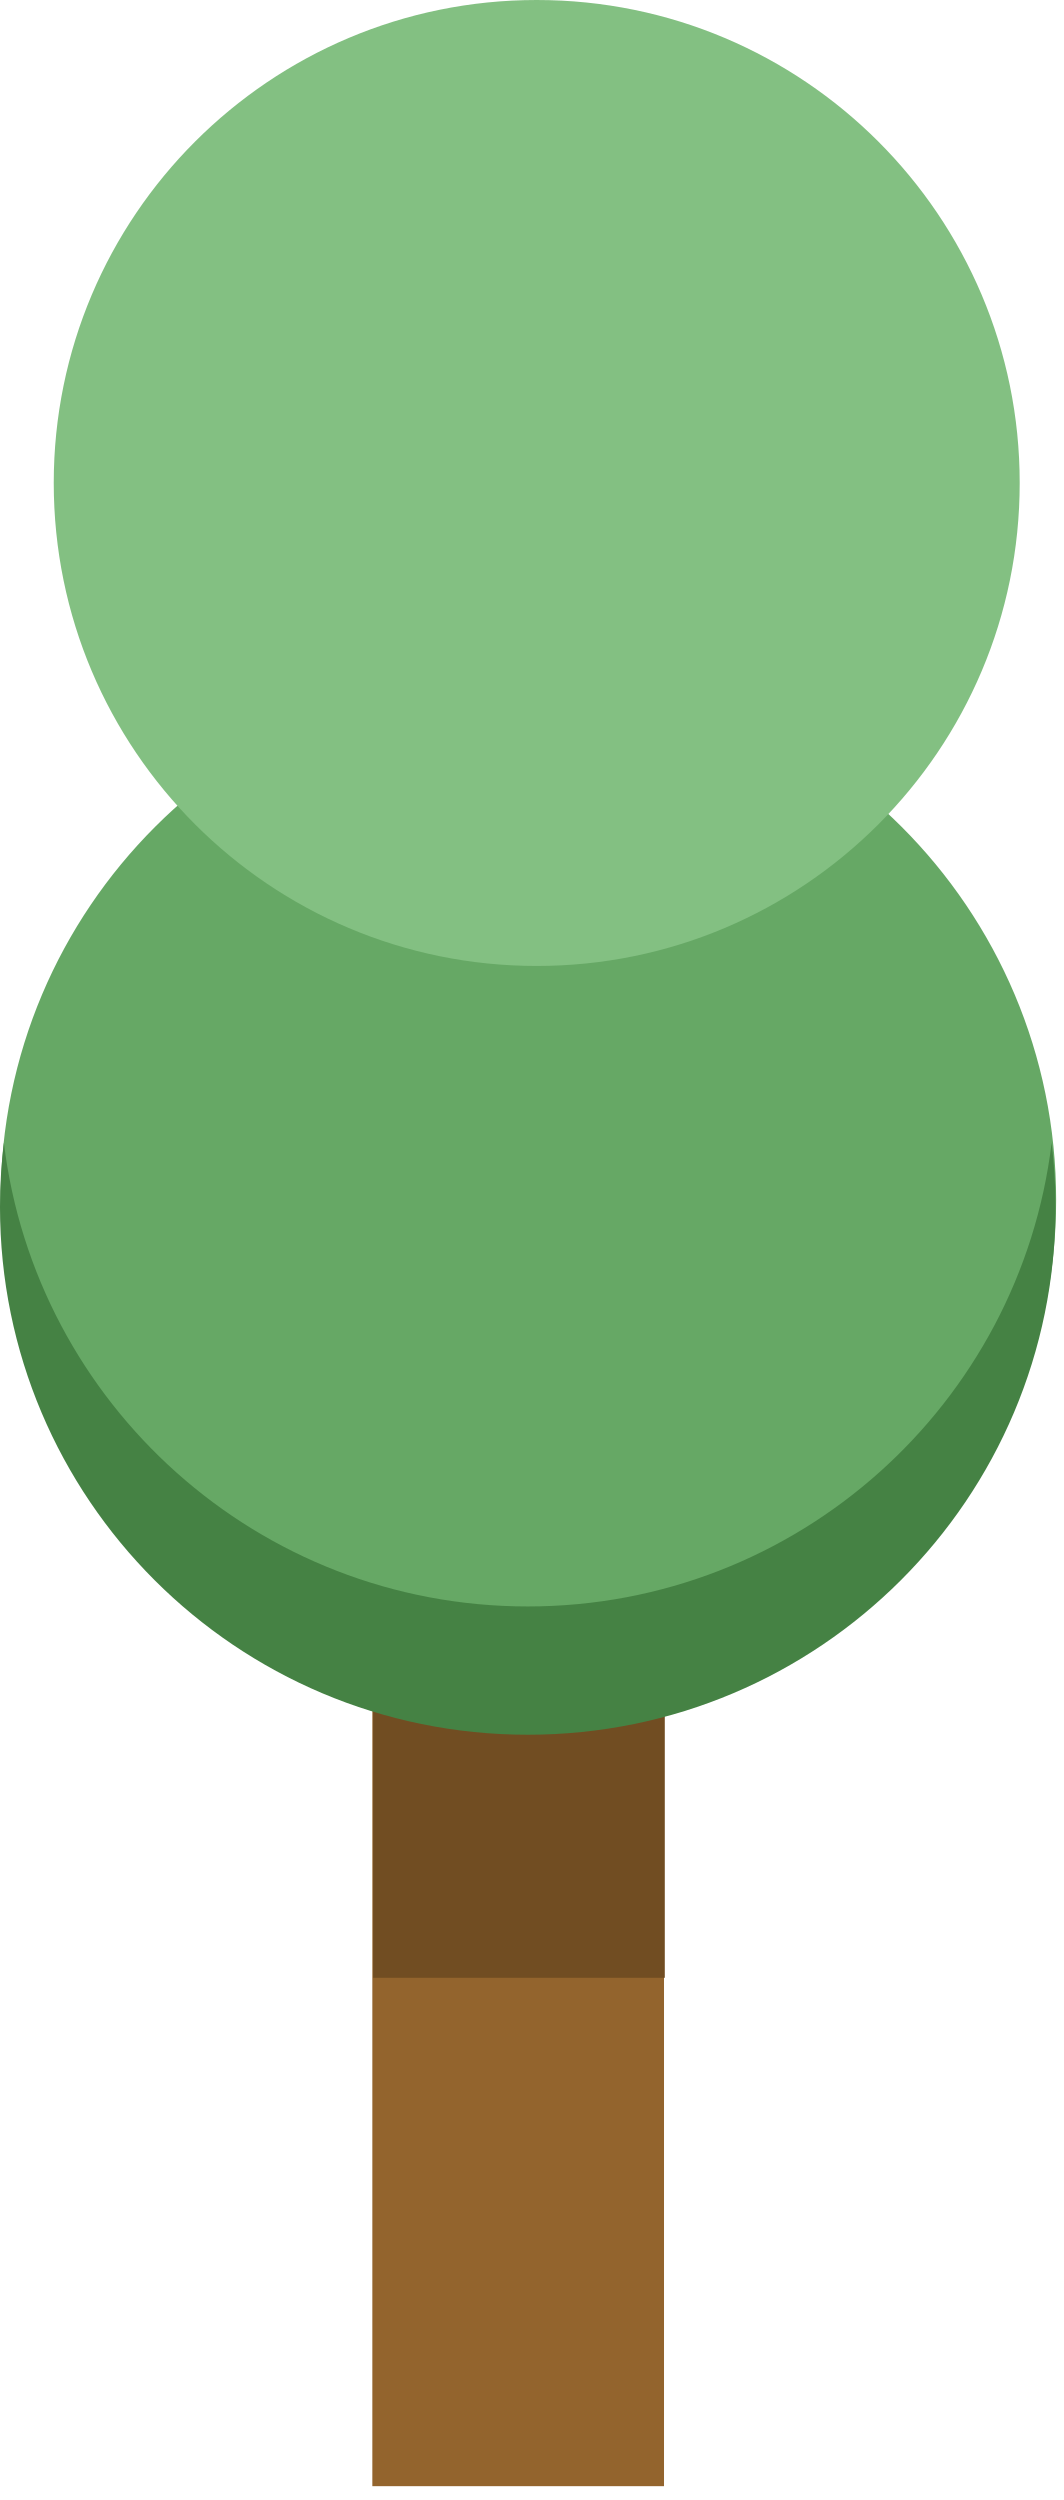
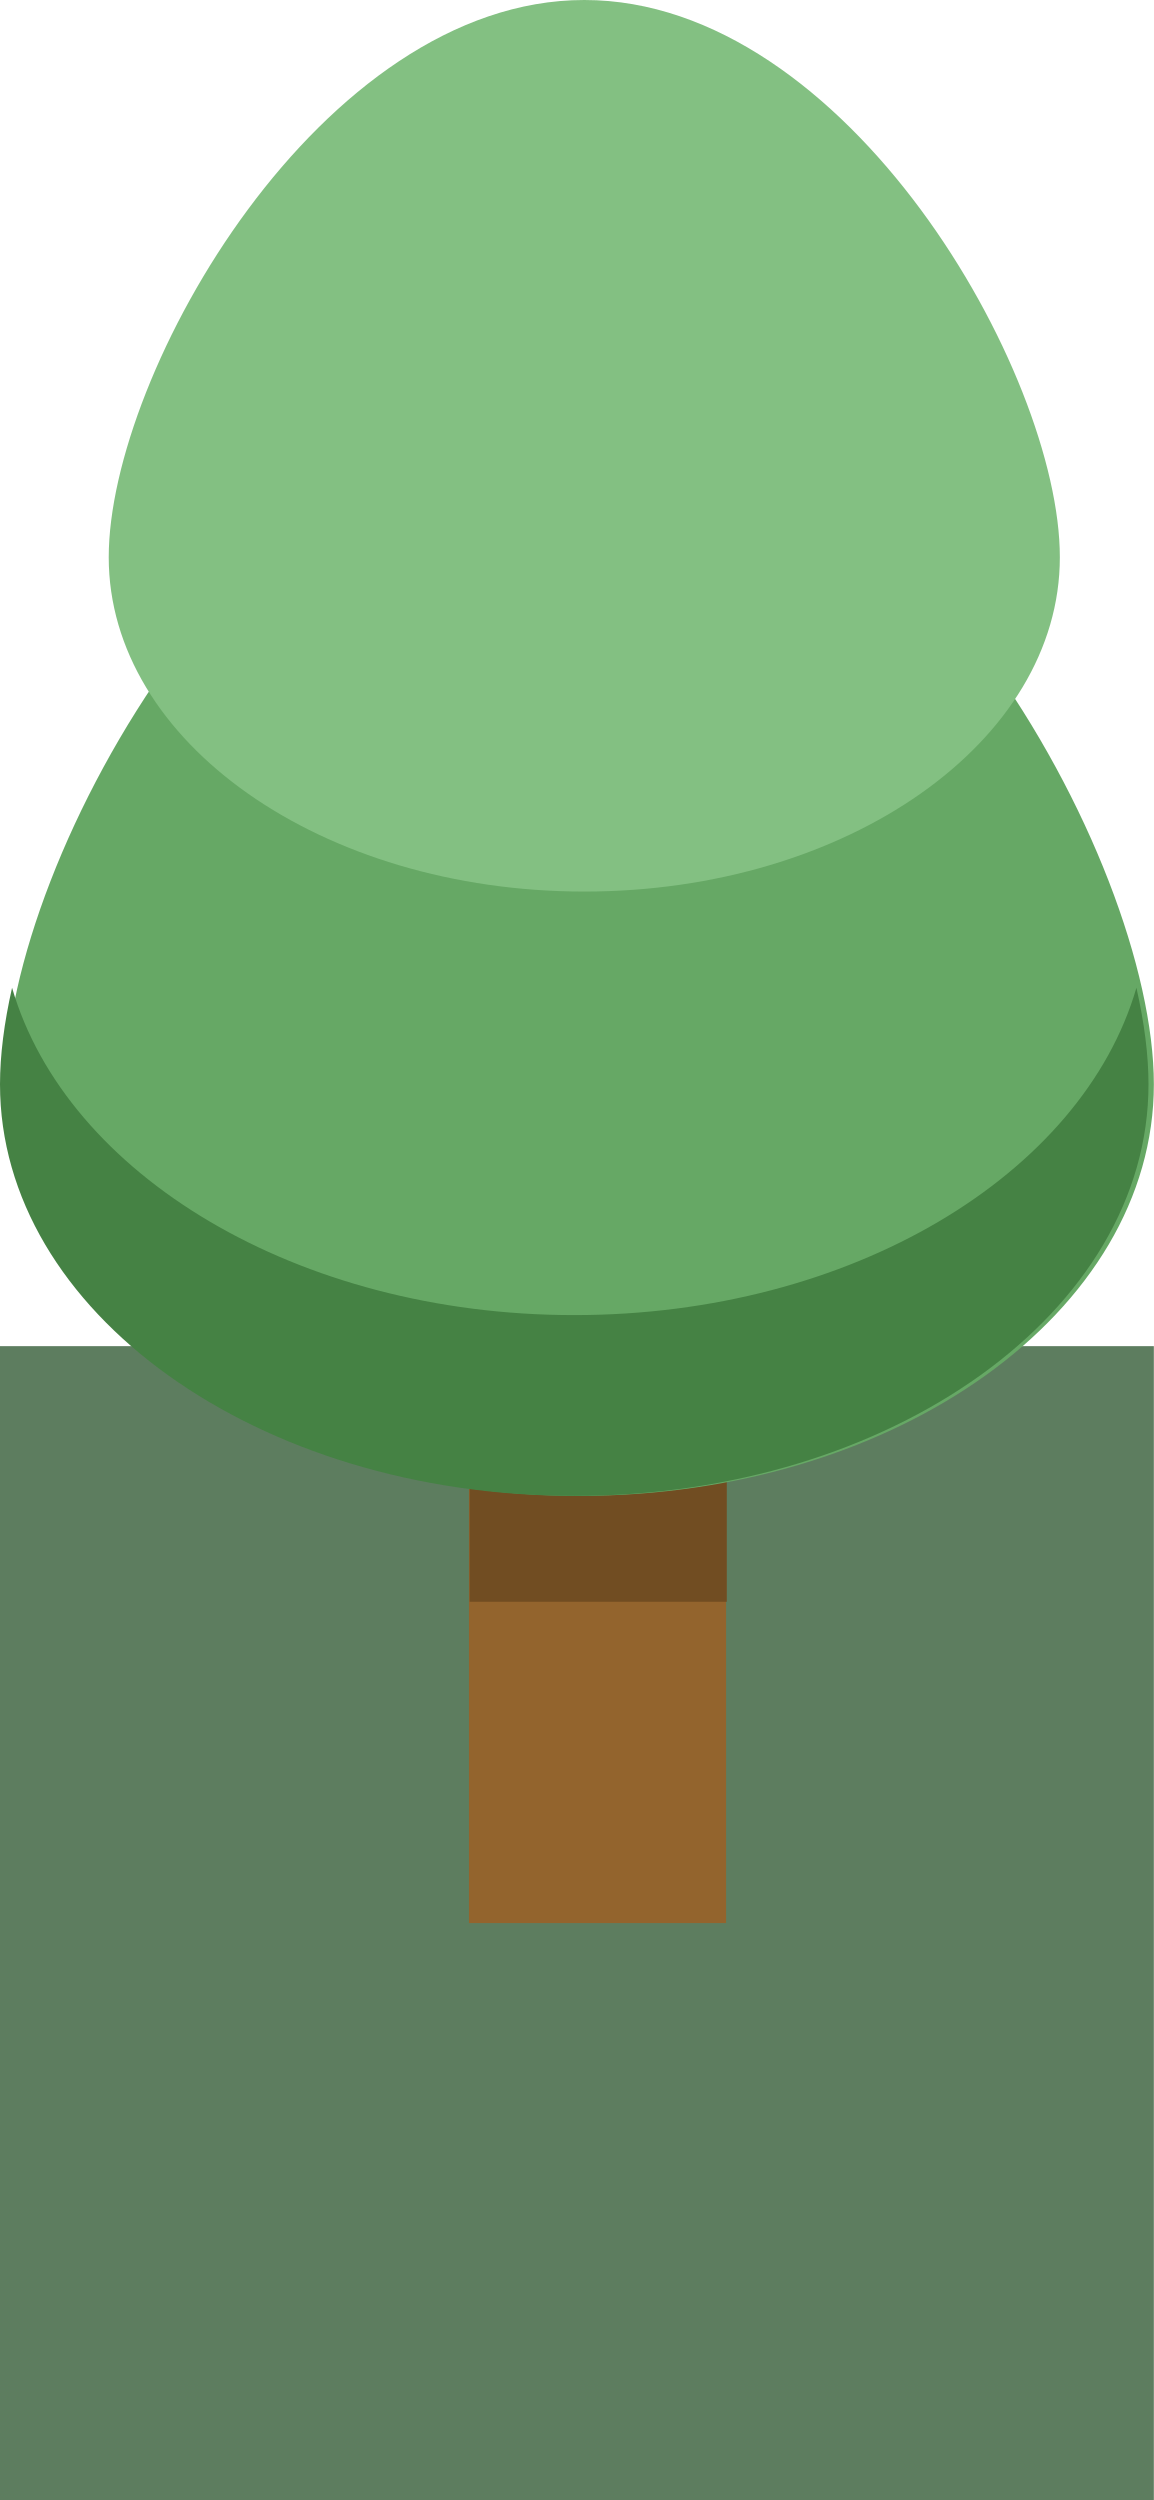
- <svg xmlns="http://www.w3.org/2000/svg" width="60" height="141" viewBox="0 0 60 141" fill="none">
-   <rect x="21" y="62.672" width="16.45" height="77.548" fill="#93642D" />
-   <rect x="21.044" y="34" width="16.45" height="77.548" fill="#714D22" />
-   <rect x="0.034" y="37.91" width="59.532" height="59.532" rx="29.766" fill="#66A865" />
-   <rect x="3.031" width="54.48" height="54.48" rx="27.24" fill="#83C082" />
-   <path d="M59.312 64.456C59.456 65.642 59.531 66.849 59.531 68.073C59.531 84.512 46.205 97.839 29.766 97.839C13.326 97.839 6.59756e-05 84.512 0 68.073C0 66.849 0.075 65.642 0.219 64.456C2.004 79.189 14.551 90.604 29.766 90.604C44.98 90.604 57.528 79.189 59.312 64.456Z" fill="#458244" />
+ <svg xmlns="http://www.w3.org/2000/svg" width="60" height="130" viewBox="0 0 60 130" fill="none">
+   <rect y="70" width="60" height="60" fill="#5D7D5F" />
+   <rect x="24.386" y="54.815" width="13.371" height="45.185" fill="#93642D" />
+   <rect x="24.422" y="38.108" width="13.371" height="45.185" fill="#714D22" />
+   <path d="M60 56.382C60 68.204 46.631 77.787 30.139 77.787C13.648 77.787 0.278 68.204 0.278 56.382C0.278 44.56 13.648 20.707 30.139 20.707C46.631 20.707 60 44.56 60 56.382Z" fill="#66A865" />
+   <path d="M59.094 51.364C59.505 53.182 59.722 54.879 59.722 56.382C59.722 68.204 46.353 77.787 29.861 77.787C13.37 77.787 0 68.204 0 56.382C3.7329e-06 54.879 0.216 53.182 0.627 51.364C3.449 61.083 15.466 68.385 29.861 68.385C44.256 68.385 56.271 61.083 59.094 51.364Z" fill="#458244" />
+   <path d="M55.112 28.976C55.112 38.578 44.041 46.361 30.383 46.361C16.726 46.361 5.654 38.578 5.654 28.976C5.654 19.374 16.725 -3.05176e-05 30.383 -3.05176e-05C44.041 -3.05176e-05 55.112 19.374 55.112 28.976Z" fill="#83C082" />
</svg>
